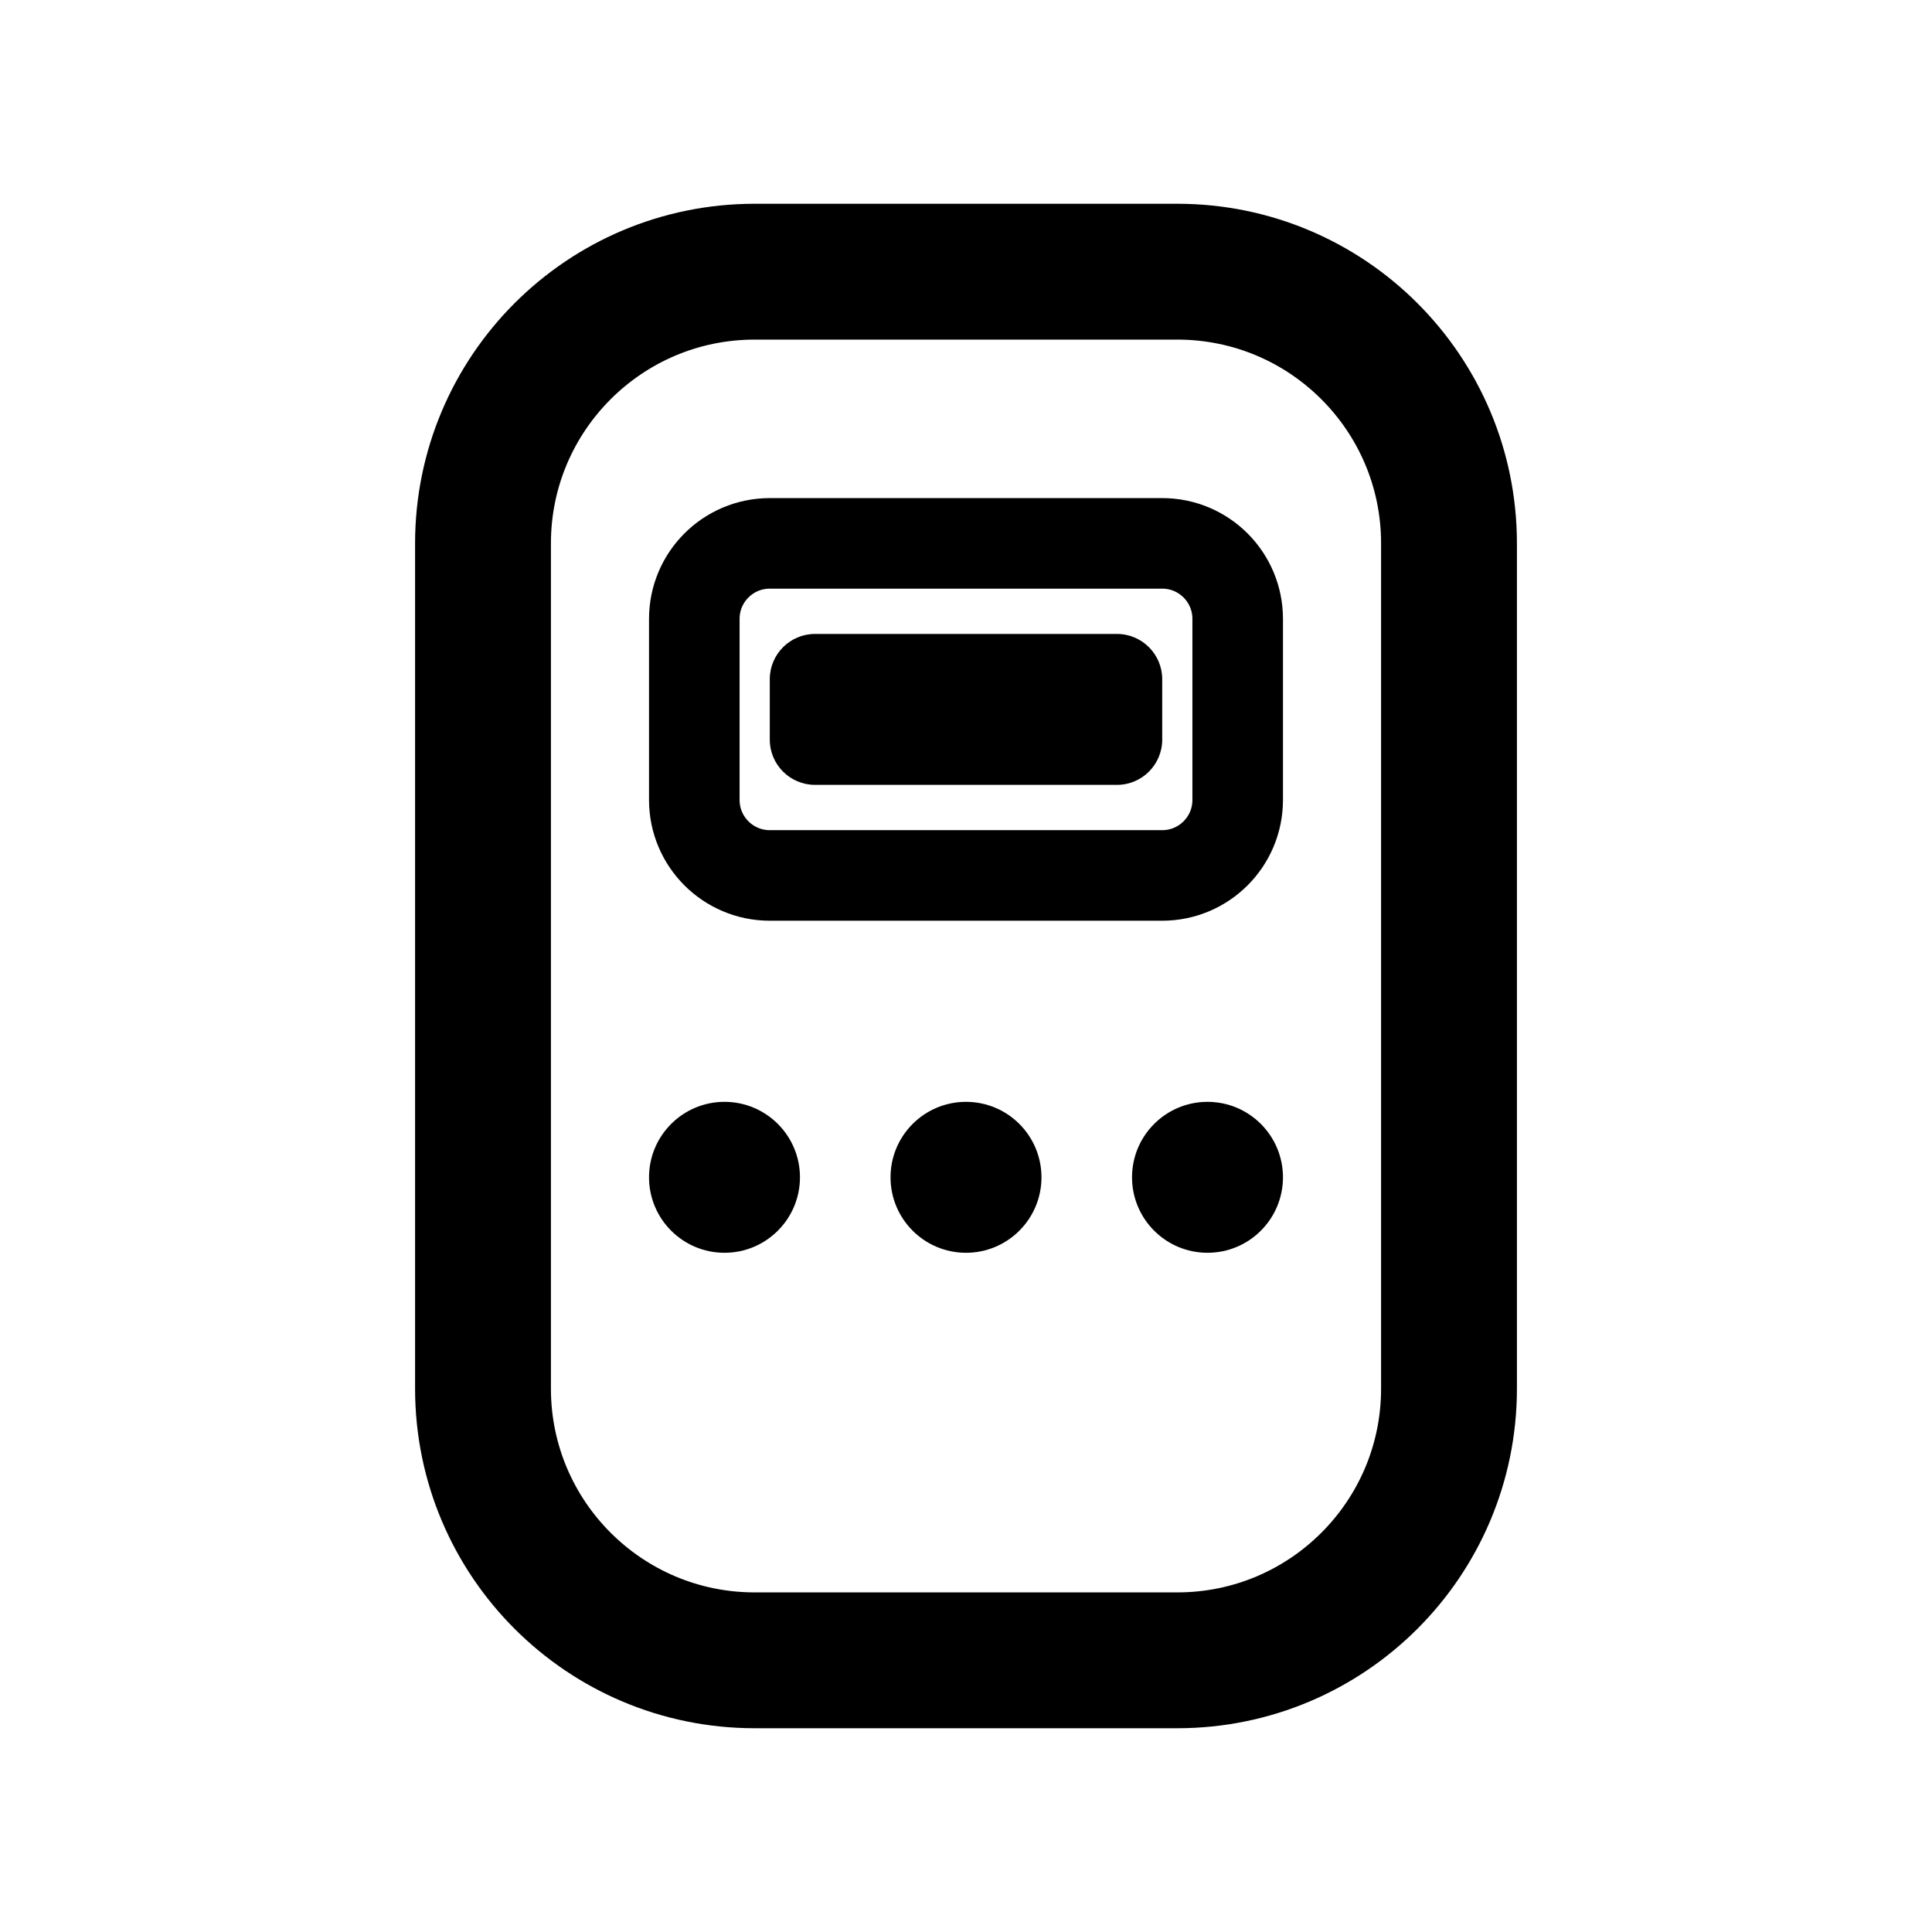
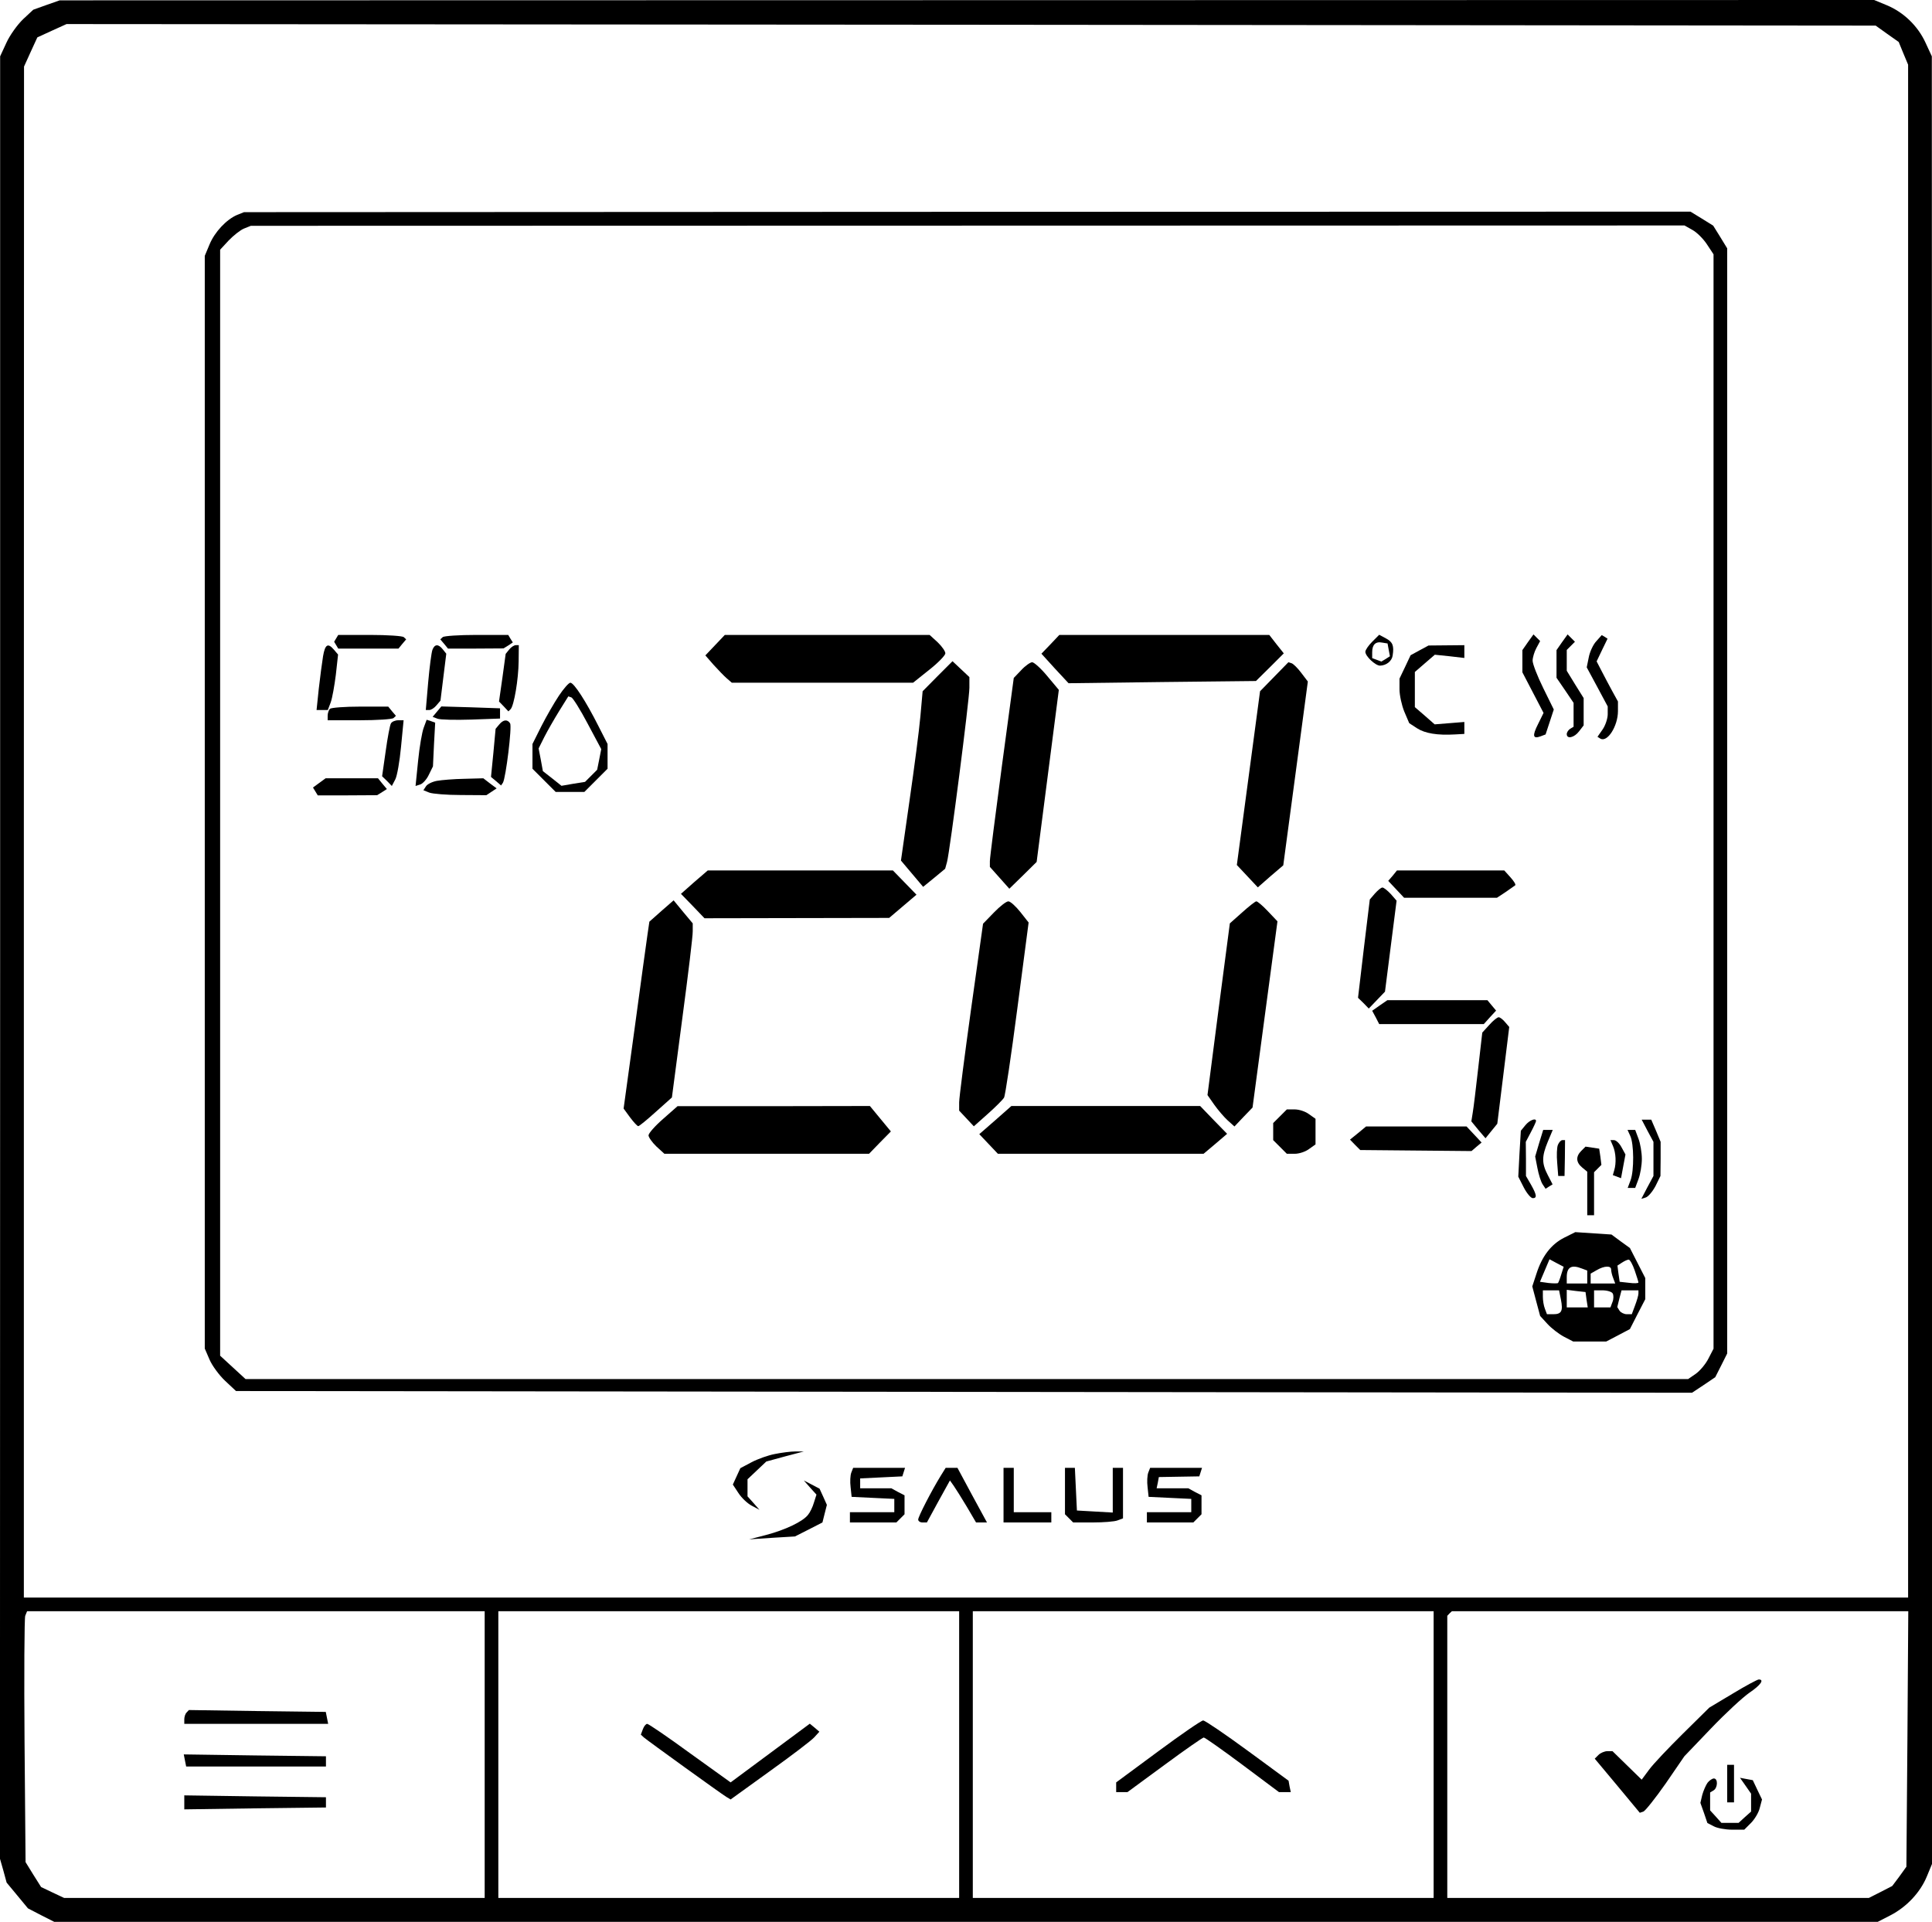
- <svg xmlns="http://www.w3.org/2000/svg" width="256" height="256" viewBox="0 0 256 256">
-   <rect x="64" y="36" width="128" height="184" rx="36" fill="none" stroke="#000000" stroke-width="18" />
-   <rect x="92" y="72" width="72" height="44" rx="10" fill="none" stroke="#000000" stroke-width="12" />
-   <rect x="102" y="84" width="52" height="20" rx="6" fill="#000000" />
-   <circle cx="96" cy="156" r="10" fill="#000000" />
-   <circle cx="128" cy="156" r="10" fill="#000000" />
-   <circle cx="160" cy="156" r="10" fill="#000000" />
+ <svg xmlns="http://www.w3.org/2000/svg" version="1.0" width="565.989pt" height="563pt" viewBox="0 0 565.989 563" preserveAspectRatio="xMidYMid meet">
+   <g transform="translate(-229.0112,801) scale(0.05,-0.05)" fill="#000000" stroke="none">
+     <g>
+       <path d="M4853 15991 l-78 -28 -60 -56 c-33 -32 -77 -93 -97 -137 l-37 -80 0 -5280 -1 -5280 20 -70 19 -70 63 -76 62 -75 77 -40 77 -39 5342 0 5342 0 74 38 c95 49 174 133 213 226 l31 75 0 5295 -1 5296 -37 80 c-45 98 -128 178 -226 219 l-75 31 -5315 -1 -5316 -1 -77 -27z m10784 -169 l68 -48 27 -66 28 -67 0 -4490 0 -4491 -5520 0 -5520 0 0 4485 1 4485 39 86 39 85 85 39 86 39 5300 -4 5300 -5 67 -48z m-8217 -10082 l0 -840 -1232 0 -1232 0 -68 32 -67 32 -46 73 -45 73 -6 708 c-3 389 -1 720 4 735 l11 27 1340 0 1341 0 0 -840z m2780 0 l0 -840 -1350 0 -1350 0 0 840 0 840 1350 0 1350 0 0 -840z m2780 0 l0 -840 -1350 0 -1350 0 0 840 0 840 1350 0 1350 0 0 -840z m2776 91 l-6 -748 -41 -57 -42 -56 -68 -35 -69 -35 -1235 0 -1235 0 0 827 0 826 13 14 14 13 1337 0 1337 0 -5 -749z" />
+       <g>
+         <path d="M5970 14761 c-62 -26 -132 -100 -162 -173 l-28 -67 0 -3201 0 -3201 28 -65 c15 -35 56 -91 91 -124 l64 -60 4265 -5 4266 -5 68 45 68 46 35 69 35 70 0 3238 0 3237 -41 67 -41 66 -66 41 -67 41 -4237 -1 -4238 -2 -40 -16z m8526 -88 c26 -14 64 -52 85 -84 l39 -59 0 -3206 0 -3206 -30 -58 c-16 -32 -50 -72 -74 -89 l-45 -31 -4226 0 -4226 0 -74 68 -75 69 0 3240 0 3240 50 54 c28 29 68 61 90 70 l40 16 4200 1 4200 1 46 -26z" />
+         <g>
+           <path d="M6550 12280 l-12 -20 12 -20 12 -20 177 0 176 0 22 27 23 27 -14 13 c-7 7 -96 13 -198 13 l-186 0 -12 -20z" />
+         </g>
+         <g>
+           <path d="M7174 12287 l-14 -13 23 -27 22 -27 162 0 163 1 28 17 27 18 -14 22 -13 22 -186 0 c-102 0 -191 -6 -198 -13z" />
+         </g>
+         <g>
+           <path d="M8770 12240 l-57 -60 48 -55 c27 -30 62 -66 78 -80 l29 -25 531 0 531 0 94 75 c52 41 95 85 95 97 1 11 -20 41 -45 65 l-47 43 -600 0 -600 0 -57 -60z" />
+         </g>
+         <g>
+           <path d="M10735 12245 l-53 -55 79 -87 80 -86 549 7 549 6 82 81 81 81 -43 54 -42 54 -615 0 -615 0 -52 -55z" />
+         </g>
+         <g>
+           <path d="M12620 12260 c-22 -22 -40 -48 -40 -59 0 -26 59 -81 86 -81 37 1 70 27 74 60 9 57 0 79 -40 100 l-39 21 -41 -41z m97 -48 l7 -37 -25 -16 -25 -15 -27 10 -27 10 0 35 c0 44 20 64 59 56 l31 -5 7 -38z" />
+         </g>
+         <g>
+           <path d="M13532 12257 l-32 -46 0 -65 0 -65 62 -119 62 -119 -32 -65 c-35 -69 -31 -89 15 -72 l29 11 24 73 24 73 -62 126 c-34 69 -62 141 -62 160 0 18 10 52 22 74 l22 41 -20 20 -19 19 -33 -46z" />
+         </g>
+         <g>
+           <path d="M13732 12257 l-32 -46 0 -81 0 -81 50 -73 50 -74 0 -70 0 -70 -20 -12 c-11 -7 -20 -21 -20 -31 0 -31 44 -21 72 16 l27 35 0 80 0 80 -50 80 -49 80 0 61 0 61 24 24 24 24 -22 22 -21 21 -33 -46z" />
+         </g>
+         <g>
+           <path d="M13933 12263 c-18 -19 -38 -62 -44 -94 l-12 -59 62 -115 61 -114 0 -46 c0 -25 -14 -66 -30 -89 l-30 -43 16 -10 c41 -26 104 72 104 161 l0 56 -33 60 c-18 33 -46 86 -62 117 l-30 58 32 67 32 66 -17 11 -17 10 -32 -36z" />
+         </g>
+         <g>
+           <path d="M6473 12175 c-6 -36 -17 -121 -25 -190 l-13 -125 33 0 33 0 17 45 c9 25 22 98 30 162 l13 118 -23 27 c-36 43 -53 34 -65 -37z" />
+         </g>
+         <g>
+           <path d="M7114 12213 c-6 -16 -17 -101 -25 -190 l-14 -163 20 0 c11 0 30 12 43 28 l23 27 17 138 17 137 -20 25 c-26 33 -48 32 -61 -2z" />
+         </g>
+         <g>
+           <path d="M7564 12215 l-21 -26 -19 -139 -20 -140 28 -29 27 -29 13 13 c20 21 46 175 47 280 l1 95 -18 0 c-9 0 -27 -11 -38 -25z" />
+         </g>
+         <g>
+           <path d="M12898 12210 l-53 -29 -32 -68 -33 -69 0 -63 c0 -34 13 -93 28 -130 l29 -68 46 -30 c47 -30 119 -42 222 -36 l55 3 0 35 0 35 -87 -7 -87 -7 -58 51 -58 50 0 103 0 103 59 51 58 50 87 -9 86 -10 0 37 0 38 -105 -1 -105 -1 -52 -28z" />
+         </g>
+         <g>
+           <path d="M10073 12058 l-87 -88 -13 -146 c-7 -80 -36 -303 -64 -496 l-50 -350 65 -77 65 -77 65 53 64 53 11 40 c17 65 131 952 131 1020 l0 63 -50 47 -49 46 -88 -88z" />
+         </g>
+         <g>
+           <path d="M10564 12094 l-44 -46 -70 -519 c-38 -286 -70 -535 -70 -554 l0 -34 57 -64 57 -64 80 78 80 79 65 504 65 504 -67 80 c-37 45 -77 81 -89 82 -11 0 -41 -21 -64 -46z" />
+         </g>
+         <g>
+           <path d="M12046 12055 l-83 -85 -68 -509 -68 -509 61 -65 62 -66 74 65 75 64 72 538 72 539 -38 50 c-21 28 -46 53 -57 57 l-19 6 -83 -85z" />
+         </g>
+         <g>
+           <path d="M7855 11944 c-28 -42 -74 -122 -103 -179 l-52 -104 0 -72 0 -73 68 -68 68 -68 84 0 84 0 68 68 68 68 0 73 0 72 -53 104 c-73 145 -144 255 -165 255 -9 0 -39 -34 -67 -76z m169 -165 l79 -148 -12 -61 -12 -60 -36 -36 -35 -35 -69 -11 -69 -12 -54 43 -55 43 -12 66 -13 67 34 68 c19 37 58 105 87 152 l53 85 18 -6 c9 -3 53 -73 96 -155z" />
+         </g>
+         <g>
+           <path d="M6513 11867 c-7 -8 -13 -26 -13 -40 l0 -27 187 0 c102 0 192 6 199 13 l14 13 -23 27 -22 27 -164 0 c-90 0 -170 -6 -178 -13z" />
+         </g>
+         <g>
+           <path d="M7141 11851 l-26 -31 29 -11 c16 -6 105 -8 198 -5 l168 6 0 30 0 30 -172 6 -172 5 -25 -30z" />
+         </g>
+         <g>
+           <path d="M6871 11782 c-6 -9 -20 -83 -31 -163 l-21 -147 29 -28 28 -29 20 38 c11 20 26 107 34 192 l15 155 -31 0 c-18 0 -37 -8 -43 -18z" />
+         </g>
+         <g>
+           <path d="M7063 11757 c-10 -26 -25 -113 -33 -194 l-15 -148 28 9 c15 5 38 31 50 57 l24 49 6 128 7 128 -25 9 -25 8 -17 -46z" />
+         </g>
+         <g>
+           <path d="M7505 11775 l-21 -25 -13 -141 -14 -141 30 -25 29 -25 11 16 c17 29 54 329 42 348 -16 25 -40 22 -64 -7z" />
+         </g>
+         <g>
+           <path d="M6451 11433 l-37 -27 14 -23 14 -23 174 0 174 1 29 18 28 18 -26 31 -26 32 -154 0 -153 0 -37 -27z" />
+         </g>
+         <g>
+           <path d="M7140 11445 c-27 -5 -56 -19 -64 -32 l-15 -23 35 -14 c19 -7 102 -14 184 -14 l150 -1 30 20 30 20 -39 29 -39 30 -111 -3 c-61 -1 -133 -7 -161 -12z" />
+         </g>
+         <g>
+           <path d="M8648 10852 l-78 -69 69 -71 69 -72 541 1 541 1 80 68 80 68 -69 71 -69 71 -543 0 -542 0 -79 -68z" />
+         </g>
+         <g>
+           <path d="M12740 10889 l-26 -30 47 -50 46 -49 272 0 272 0 50 33 c27 19 53 37 57 40 5 4 -8 25 -28 47 l-36 40 -315 0 -314 0 -25 -31z" />
+         </g>
+         <g>
+           <path d="M12636 10785 l-30 -35 -35 -288 -34 -288 32 -31 31 -32 48 50 47 49 34 267 34 266 -34 39 c-20 21 -41 38 -49 38 -8 0 -27 -16 -44 -35z" />
+         </g>
+         <g>
+           <path d="M8456 10683 l-71 -63 -11 -75 c-6 -41 -40 -288 -75 -547 l-65 -473 38 -52 c21 -28 43 -52 48 -51 6 0 52 38 103 84 l94 84 61 464 c34 255 62 485 61 510 l0 46 -56 67 -56 68 -71 -62z" />
+         </g>
+         <g>
+           <path d="M10404 10674 l-64 -66 -70 -499 c-38 -274 -70 -521 -70 -548 l0 -48 43 -46 43 -46 82 73 c45 40 88 83 95 95 7 11 42 247 78 523 l66 503 -48 61 c-27 34 -58 62 -70 63 -12 1 -50 -29 -85 -65z" />
+         </g>
+         <g>
+           <path d="M11858 10674 l-72 -64 -66 -503 -65 -503 40 -57 c22 -31 58 -73 79 -92 l39 -35 53 56 53 55 73 546 73 545 -56 59 c-31 33 -62 59 -68 58 -6 0 -43 -29 -83 -65z" />
+         </g>
+         <g>
+           <path d="M12664 10129 l-44 -31 21 -39 20 -39 307 0 306 0 36 40 36 39 -26 31 -25 30 -293 0 -293 0 -45 -31z" />
+         </g>
+         <g>
+           <path d="M13306 10015 l-41 -45 -24 -210 c-13 -115 -27 -232 -32 -260 l-8 -50 41 -50 42 -49 34 42 35 43 35 283 35 284 -24 28 c-13 16 -30 29 -38 29 -8 0 -33 -20 -55 -45z" />
+         </g>
+         <g>
+           <path d="M8465 9464 c-47 -41 -85 -84 -85 -96 0 -11 21 -41 46 -65 l47 -43 599 0 600 0 64 66 64 65 -62 75 -61 74 -563 -1 -564 0 -85 -75z" />
+         </g>
+         <g>
+           <path d="M10412 9457 l-94 -82 55 -58 54 -57 602 0 603 0 69 58 69 59 -79 81 -79 82 -553 0 -553 0 -94 -83z" />
+         </g>
+         <g>
+           <path d="M12080 9480 l-40 -40 0 -50 0 -50 40 -40 40 -40 46 0 c26 0 63 12 84 28 l38 27 0 75 0 75 -38 27 c-21 16 -58 28 -84 28 l-46 0 -40 -40z" />
+         </g>
+         <g>
+           <path d="M13518 9428 l-27 -33 -8 -134 -7 -135 32 -63 c18 -35 42 -63 53 -63 26 0 23 20 -11 80 l-29 50 0 100 -1 100 30 57 c17 32 30 61 30 65 0 20 -38 5 -62 -24z" />
+         </g>
+         <g>
+           <path d="M14233 9395 l35 -65 0 -100 0 -100 -36 -67 -35 -67 26 8 c15 5 40 35 57 67 l29 59 1 100 0 100 -27 65 -28 65 -28 0 -28 0 34 -65z" />
+         </g>
+         <g>
+           <path d="M12537 9381 l-47 -38 30 -31 30 -30 326 -3 326 -3 29 25 30 25 -44 47 -44 47 -294 0 -295 0 -47 -39z" />
+         </g>
+         <g>
+           <path d="M13598 9322 l-23 -78 13 -67 c7 -37 20 -79 30 -95 l18 -27 20 13 21 13 -28 54 c-36 69 -36 109 0 196 l29 69 -28 0 -28 0 -24 -78z" />
+         </g>
+         <g>
+           <path d="M14132 9365 c22 -46 23 -203 2 -260 l-17 -45 22 0 22 0 19 51 c11 29 20 82 20 119 0 37 -9 90 -20 119 l-19 51 -23 0 -22 0 16 -35z" />
+         </g>
+         <g>
+           <path d="M13708 9312 c-6 -15 -8 -62 -4 -105 l6 -77 19 0 18 0 2 105 1 105 -16 0 c-8 0 -20 -13 -26 -28z" />
+         </g>
+         <g>
+           <path d="M14031 9305 c17 -39 20 -100 7 -142 l-8 -28 24 -9 24 -9 13 70 13 69 -23 42 c-12 23 -32 42 -44 42 l-21 0 15 -35z" />
+         </g>
+         <g>
+           <path d="M13845 9277 c-33 -33 -31 -67 5 -97 l30 -25 0 -127 0 -128 20 0 20 0 0 126 0 126 22 22 21 21 -6 48 -7 47 -40 6 -40 6 -25 -25z" />
+         </g>
+         <g>
+           <path d="M13744 8768 c-76 -39 -129 -108 -162 -212 l-24 -73 23 -87 23 -86 43 -47 c24 -26 67 -59 97 -75 l54 -28 96 0 97 0 69 36 70 37 45 88 45 87 0 62 0 62 -45 88 -45 88 -54 39 -54 40 -106 7 -106 7 -66 -33z m-16 -214 c-7 -24 -16 -47 -19 -51 -3 -3 -28 -3 -56 0 l-50 7 28 66 28 66 41 -22 42 -22 -14 -44z m430 23 c12 -35 22 -67 22 -71 0 -5 -25 -6 -55 -2 l-55 6 -7 48 -6 47 26 17 c15 10 33 18 40 18 7 0 23 -28 35 -63z m-310 11 l32 -12 0 -38 0 -38 -60 0 -60 0 0 37 c0 59 27 75 88 51z m172 -6 c0 -10 5 -33 12 -50 l12 -32 -72 0 -72 0 0 29 0 29 35 20 c44 26 85 28 85 4z m-294 -177 c13 -67 3 -85 -45 -85 l-37 0 -12 32 c-7 17 -12 49 -12 70 l0 38 48 0 47 0 11 -55z m150 0 l7 -45 -62 0 -61 0 0 51 0 52 55 -7 55 -6 6 -45z m153 37 c6 -10 6 -33 -1 -50 l-12 -32 -48 0 -48 0 0 50 0 50 49 0 c27 0 54 -8 60 -18z m151 -1 c0 -10 -9 -41 -20 -70 l-19 -51 -29 0 c-16 0 -36 10 -43 21 l-13 21 12 49 13 49 49 0 50 0 0 -19z" />
+         </g>
+       </g>
+       <g>
+         <path d="M9120 7501 c-38 -7 -100 -29 -136 -48 l-66 -35 -22 -48 -22 -48 33 -50 c18 -28 53 -61 78 -74 l45 -24 -35 40 -35 39 0 50 0 50 55 52 55 52 110 30 110 29 -50 0 c-27 0 -81 -7 -120 -15z" />
+       </g>
+       <g>
+         <path d="M9568 7392 c-6 -16 -8 -54 -4 -85 l6 -57 125 -6 125 -6 0 -39 0 -39 -130 0 -130 0 0 -30 0 -30 136 0 136 0 24 24 24 24 0 55 0 56 -39 20 -38 21 -92 0 -91 0 0 29 0 29 123 6 124 6 8 25 8 25 -152 0 -152 0 -11 -28z" />
+       </g>
+       <g>
+         <path d="M10093 7375 c-56 -91 -133 -241 -133 -258 0 -9 11 -17 25 -17 l26 0 67 123 68 123 22 -31 c12 -17 47 -73 77 -123 l54 -92 32 0 32 0 -87 160 -86 160 -35 0 -34 0 -28 -45z" />
+       </g>
+       <g>
+         <path d="M10460 7260 l0 -160 140 0 140 0 0 30 0 30 -110 0 -110 0 0 130 0 130 -30 0 -30 0 0 -160z" />
+       </g>
+       <g>
+         <path d="M10820 7284 l0 -136 24 -24 24 -24 114 0 c63 0 129 5 146 12 l32 12 0 148 0 148 -30 0 -30 0 0 -131 0 -131 -105 6 -105 6 -6 125 -6 125 -29 0 -29 0 0 -136z" />
+       </g>
+       <g>
+         <path d="M11308 7392 c-6 -16 -8 -54 -4 -85 l6 -57 125 -6 125 -6 0 -39 0 -39 -130 0 -130 0 0 -30 0 -30 136 0 136 0 24 24 24 24 0 55 0 56 -39 20 -38 21 -93 0 -93 0 7 33 6 33 118 2 119 2 8 25 8 25 -152 0 -152 0 -11 -28z" />
+       </g>
+       <g>
+         <path d="M9327 7304 l37 -41 -15 -47 c-7 -25 -23 -58 -35 -72 -31 -39 -131 -87 -244 -117 l-100 -26 134 9 134 8 81 41 80 41 13 52 13 51 -21 47 -22 48 -46 24 -46 24 37 -42z" />
+       </g>
+       <g>
+         <path d="M5674 5987 c-8 -7 -14 -26 -14 -40 l0 -27 421 0 422 0 -7 35 -7 35 -401 5 -401 6 -13 -14z" />
+       </g>
+       <g>
+         <path d="M5664 5705 l7 -35 409 0 410 0 0 30 0 30 -417 5 -416 6 7 -36z" />
+       </g>
+       <g>
+         <path d="M5660 5460 l0 -41 415 6 415 5 0 30 0 30 -415 5 -415 6 0 -41z" />
+       </g>
+       <g>
+         <path d="M8347 5889 l-12 -32 17 -16 c23 -20 450 -328 484 -349 l25 -15 230 166 c127 91 244 180 260 198 l30 33 -28 24 -28 23 -232 -172 -232 -172 -238 171 c-130 95 -243 172 -251 172 -7 0 -19 -14 -25 -31z" />
+       </g>
+       <g>
+         <path d="M11365 5758 l-245 -181 0 -29 0 -28 33 0 33 0 218 160 c119 88 223 160 229 160 7 0 109 -72 227 -160 l214 -160 35 0 34 0 -7 33 -6 34 -240 176 c-132 97 -249 176 -260 177 -11 0 -130 -82 -265 -182z" />
+       </g>
+       <g>
+         <path d="M14732 6097 l-137 -82 -155 -153 c-84 -83 -174 -178 -198 -211 l-43 -58 -85 83 -86 84 -30 0 c-16 0 -40 -10 -52 -22 l-22 -22 132 -158 132 -159 21 7 c11 4 70 78 131 165 l109 159 156 163 c86 90 188 184 226 210 65 44 88 77 54 77 -8 0 -77 -37 -153 -83z" />
+       </g>
+       <g>
+         <path d="M14700 5570 l0 -110 20 0 20 0 0 110 0 110 -20 0 -20 0 0 -110z" />
+       </g>
+       <g>
+         <path d="M14585 5575 c-10 -14 -24 -46 -31 -71 l-11 -47 21 -59 20 -59 37 -19 c20 -11 68 -20 108 -20 l71 0 39 39 c22 22 46 62 52 89 l13 49 -27 56 -27 57 -38 7 -37 7 33 -47 32 -46 0 -52 0 -53 -37 -33 -36 -33 -50 0 -51 0 -33 37 -33 36 0 52 0 53 20 12 c25 15 27 70 2 70 -9 0 -26 -11 -37 -25z" />
+       </g>
+     </g>
+   </g>
</svg>
